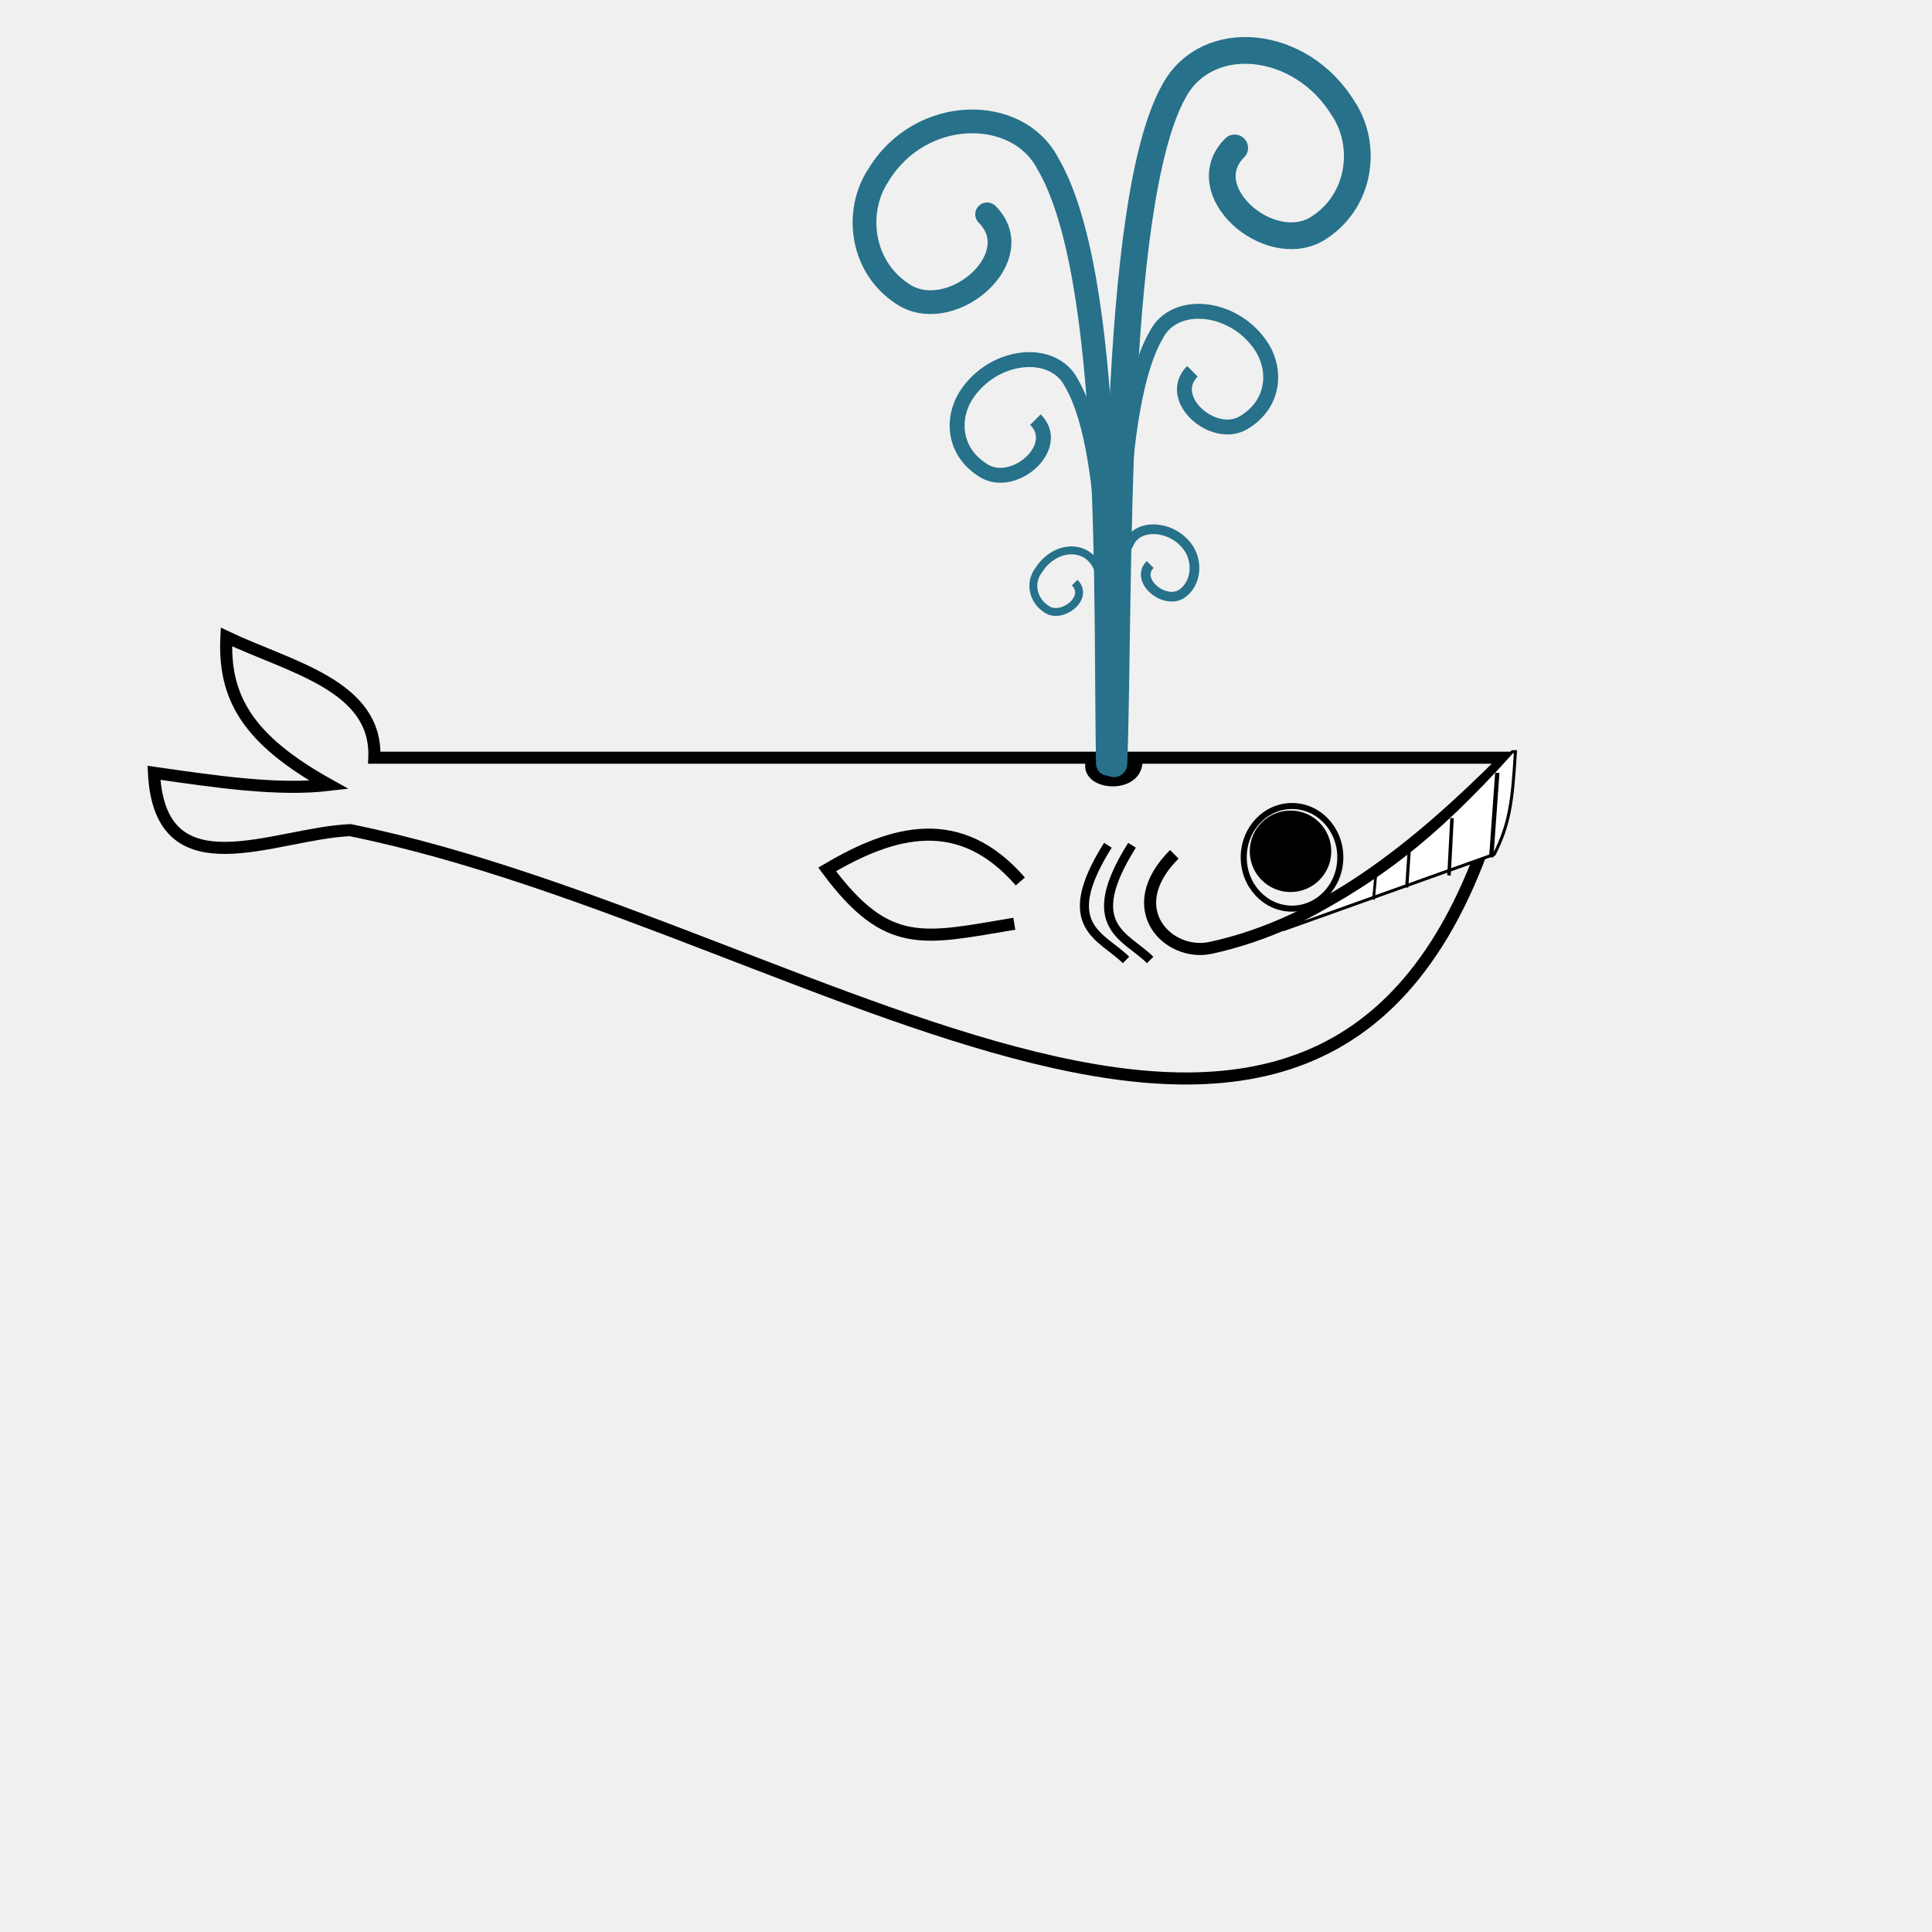
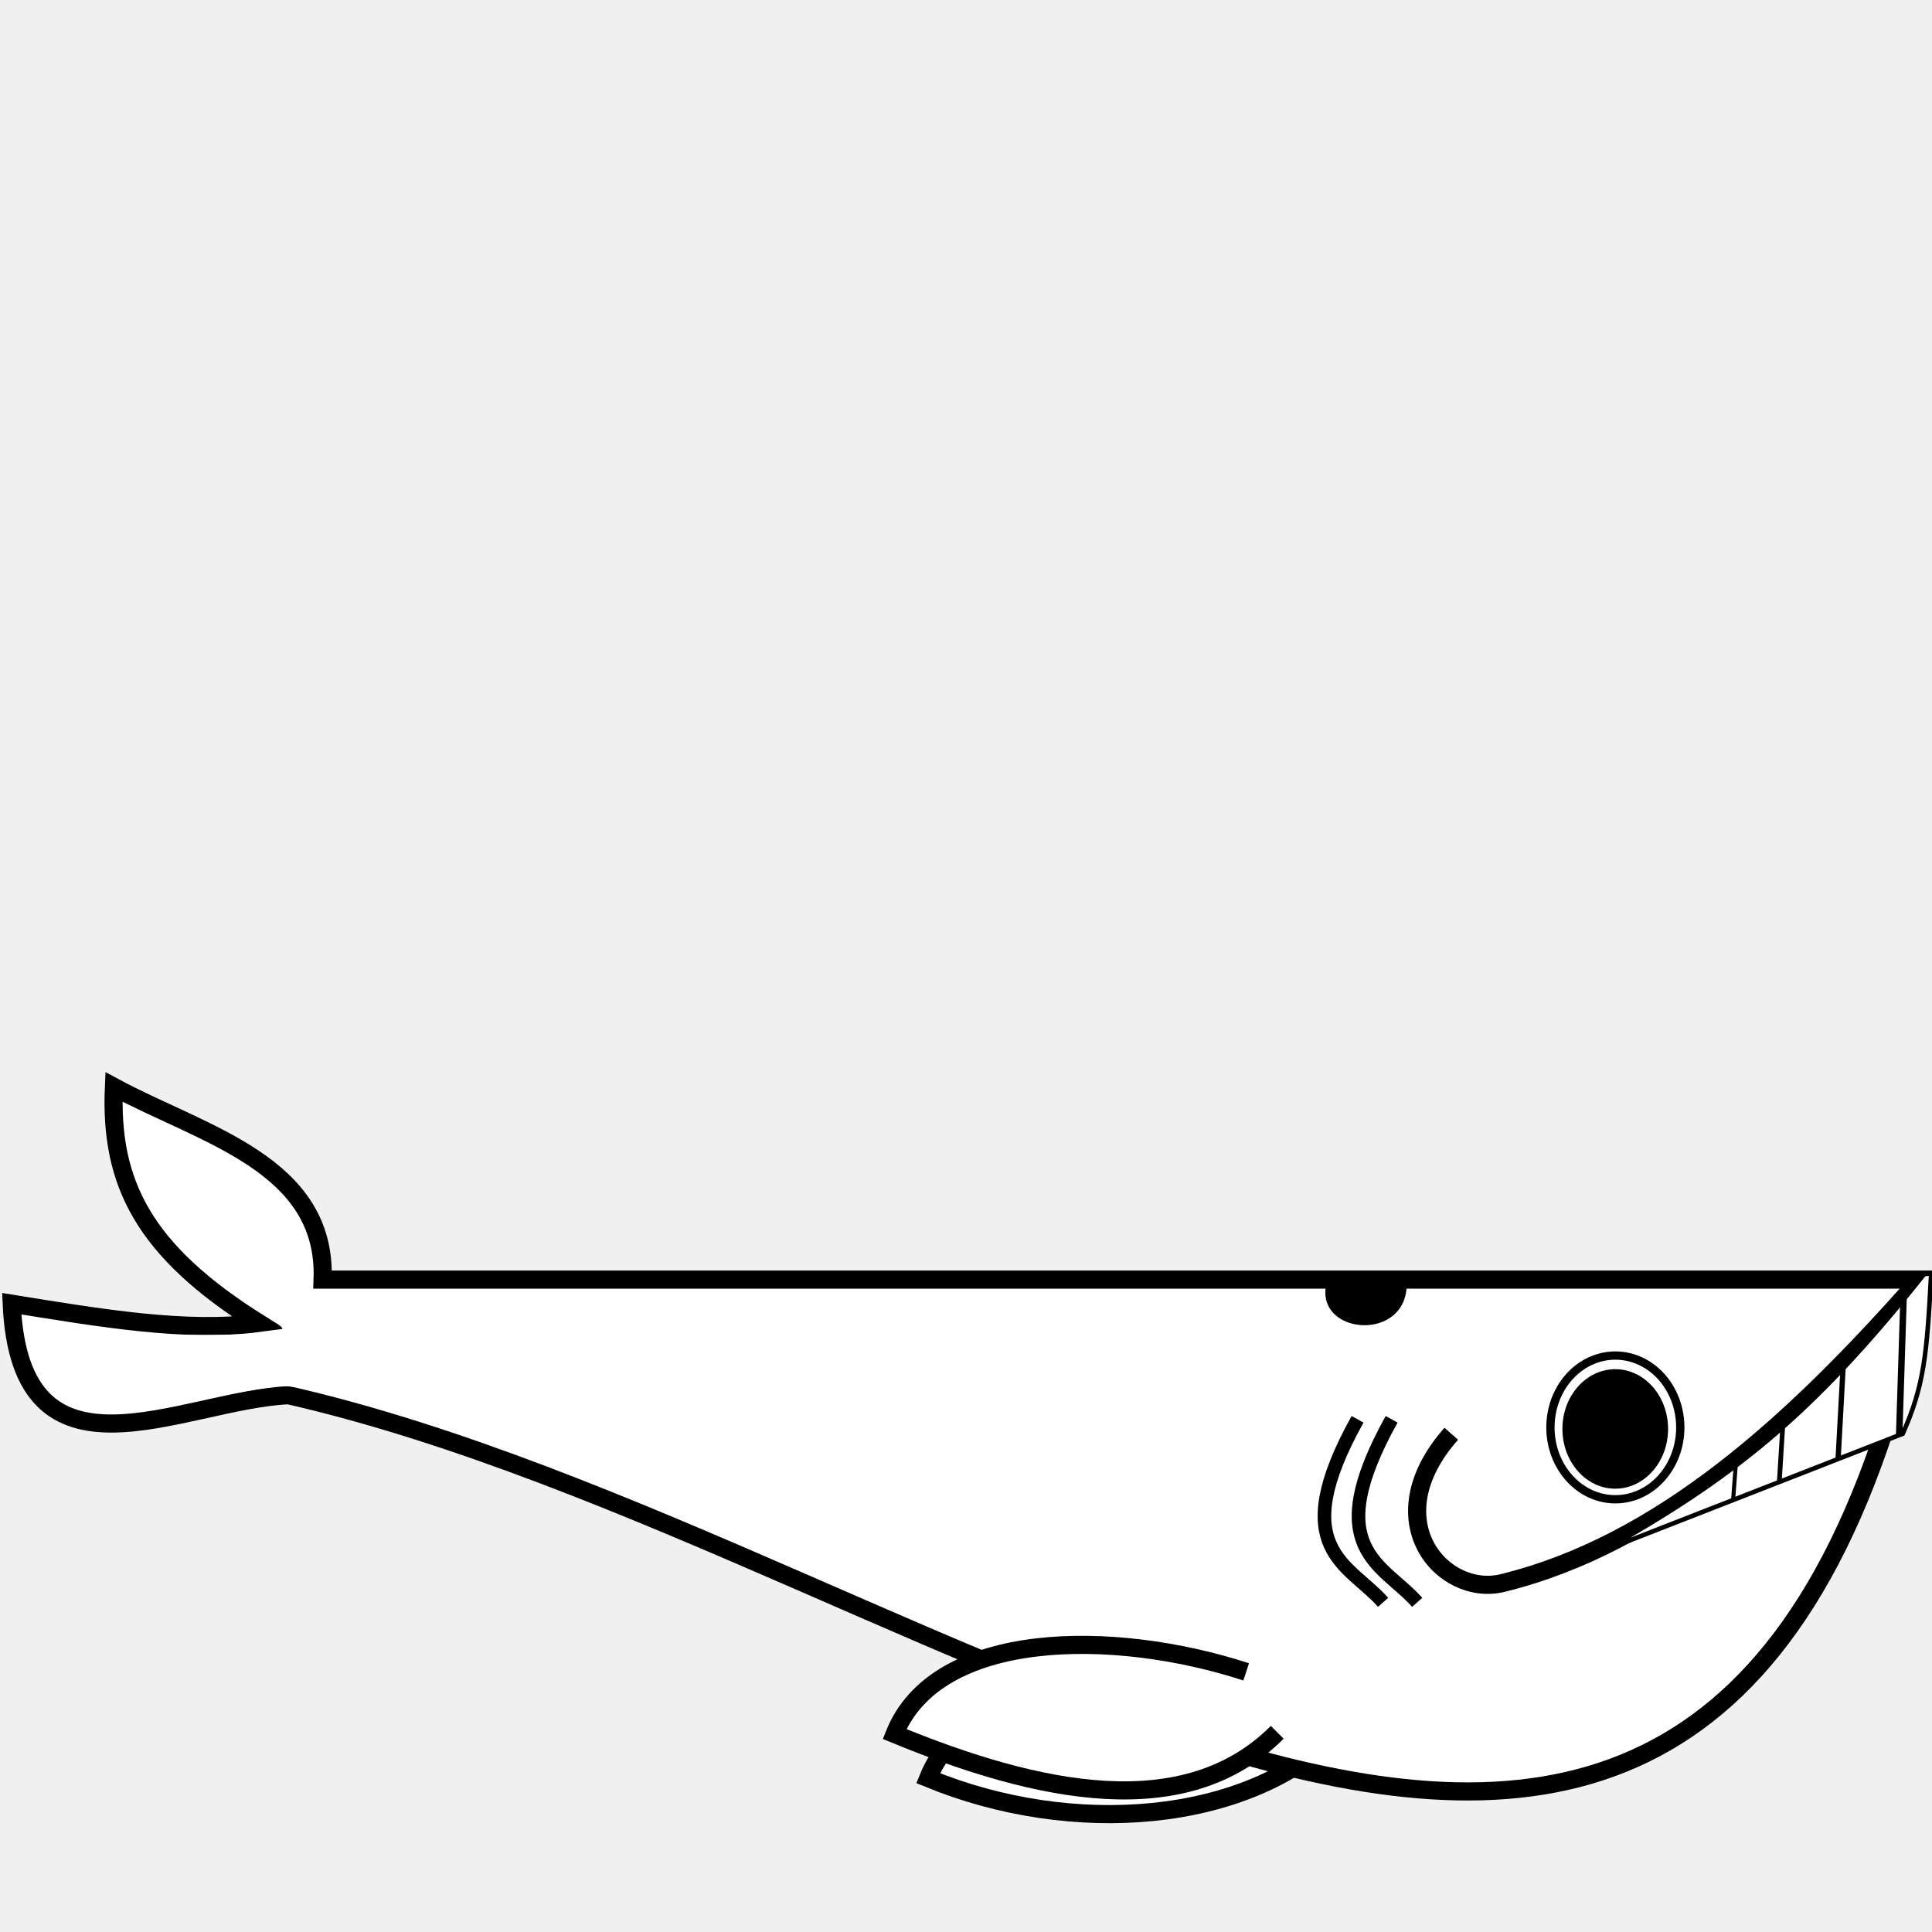
- <svg xmlns="http://www.w3.org/2000/svg" width="64px" height="64px" version="1.1">
-   <style>.style0{fill:	none;stroke:	#000000;stroke-width:	0.4;}.style1{fill:	none;stroke:	#000000;stroke-width:	0.4;}.style10{fill:	#000000;stroke:	#000000;stroke-width:	0.1;}.style11{fill:	none;stroke:	#27718a;stroke-width:	0.786;stroke-linecap:	round;}.style12{fill:	none;stroke:	#27718a;stroke-width:	0.886;stroke-linecap:	round;}.style13{fill:	none;stroke:	#27718a;stroke-width:	0.262;}.style14{fill:	none;stroke:	#27718a;stroke-width:	0.494;}.style15{fill:	none;stroke:	#27718a;stroke-width:	0.321;}.style2{fill:	#000000;}.style3{fill:	none;stroke:	#000000;stroke-width:	0.2;}.style4{fill:	#ffffff;stroke:	#000000;stroke-width:	0.1;filter:	url(#filter3784);}.style5{fill:	none;stroke:	#000000;stroke-width:	0.116;}.style6{fill:	none;stroke:	#000000;stroke-width:	0.143;}.style7{fill:	none;stroke:	#000000;stroke-width:	0.104;}.style8{fill:	none;stroke:	#000000;stroke-width:	0.09;}.style9{fill:	none;stroke:	#000000;stroke-width:	0.3;}</style>
-   <defs>
-     <filter width="1.5" height="1.5" x="-0.2" y="-0.2">
-       <feGaussianBlur in="SourceAlpha" stdDeviation="3.4" result="blur" />
-       <feColorMatrix result="bluralpha" type="matrix" values="1 0 0 0 0 0 1 0 0 0 0 0 1 0 0 0 0 0 0.6 0 " />
-       <feOffset in="bluralpha" dx="2" dy="10" result="offsetBlur" />
-       <feMerge result="fbSourceGraphic">
-         <feMergeNode in="offsetBlur" />
-         <feMergeNode in="SourceGraphic" />
+ <svg xmlns="http://www.w3.org/2000/svg" width="200" height="200" version="1.1" id="svg2985">
+   <style id="style2987">.style0{fill:	none;stroke:	#000000;stroke-width:	0.4;}.style1{fill:	none;stroke:	#000000;stroke-width:	0.4;}.style10{fill:	#000000;stroke:	#000000;stroke-width:	0.1;}.style11{fill:	none;stroke:	#27718a;stroke-width:	0.786;stroke-linecap:	round;}.style12{fill:	none;stroke:	#27718a;stroke-width:	0.886;stroke-linecap:	round;}.style13{fill:	none;stroke:	#27718a;stroke-width:	0.262;}.style14{fill:	none;stroke:	#27718a;stroke-width:	0.494;}.style15{fill:	none;stroke:	#27718a;stroke-width:	0.321;}.style2{fill:	#000000;}.style3{fill:	none;stroke:	#000000;stroke-width:	0.2;}.style4{fill:	#ffffff;stroke:	#000000;stroke-width:	0.1;filter:	url(#filter3784);}.style5{fill:	none;stroke:	#000000;stroke-width:	0.116;}.style6{fill:	none;stroke:	#000000;stroke-width:	0.143;}.style7{fill:	none;stroke:	#000000;stroke-width:	0.104;}.style8{fill:	none;stroke:	#000000;stroke-width:	0.09;}.style9{fill:	none;stroke:	#000000;stroke-width:	0.3;}</style>
+   <defs id="defs2989">
+     <filter width="1.5" height="1.5" x="-0.2" y="-0.2" id="filter2991" color-interpolation-filters="sRGB">
+       <feGaussianBlur in="SourceAlpha" stdDeviation="3.4" result="blur" id="feGaussianBlur2993" />
+       <feColorMatrix result="bluralpha" type="matrix" values="1 0 0 0 0 0 1 0 0 0 0 0 1 0 0 0 0 0 0.6 0 " id="feColorMatrix2995" />
+       <feOffset in="bluralpha" dx="2" dy="10" result="offsetBlur" id="feOffset2997" />
+       <feMerge result="fbSourceGraphic" id="feMerge2999">
+         <feMergeNode in="offsetBlur" id="feMergeNode3001" />
+         <feMergeNode in="SourceGraphic" id="feMergeNode3003" />
      </feMerge>
-       <feColorMatrix result="fbSourceGraphicAlpha" in="fbSourceGraphic" values="0 0 0 -1 0 0 0 0 -1 0 0 0 0 -1 0 0 0 0 1 0" />
-       <feGaussianBlur in="fbSourceGraphicAlpha" stdDeviation="3.4" result="blur" />
-       <feColorMatrix result="bluralpha" type="matrix" values="1 0 0 0 0 0 1 0 0 0 0 0 1 0 0 0 0 0 0.6 0 " />
-       <feOffset in="bluralpha" dx="-6.38378e-16" dy="12.1" result="offsetBlur" />
-       <feMerge result="fbSourceGraphic">
-         <feMergeNode in="offsetBlur" />
-         <feMergeNode in="fbSourceGraphic" />
+       <feColorMatrix result="fbSourceGraphicAlpha" in="fbSourceGraphic" values="0 0 0 -1 0 0 0 0 -1 0 0 0 0 -1 0 0 0 0 1 0" id="feColorMatrix3005" />
+       <feGaussianBlur in="fbSourceGraphicAlpha" stdDeviation="3.4" result="blur" id="feGaussianBlur3007" />
+       <feColorMatrix result="bluralpha" type="matrix" values="1 0 0 0 0 0 1 0 0 0 0 0 1 0 0 0 0 0 0.6 0 " id="feColorMatrix3009" />
+       <feOffset in="bluralpha" dx="-6.38378e-16" dy="12.1" result="offsetBlur" id="feOffset3011" />
+       <feMerge result="fbSourceGraphic" id="feMerge3013">
+         <feMergeNode in="offsetBlur" id="feMergeNode3015" />
+         <feMergeNode in="fbSourceGraphic" id="feMergeNode3017" />
      </feMerge>
-       <feColorMatrix result="fbSourceGraphicAlpha" in="fbSourceGraphic" values="0 0 0 -1 0 0 0 0 -1 0 0 0 0 -1 0 0 0 0 1 0" />
-       <feGaussianBlur in="fbSourceGraphicAlpha" stdDeviation="3.4" result="blur" />
-       <feColorMatrix result="bluralpha" type="matrix" values="1 0 0 0 0 0 1 0 0 0 0 0 1 0 0 0 0 0 0.6 0 " />
-       <feOffset in="bluralpha" dx="-6.38378e-16" dy="12.1" result="offsetBlur" />
-       <feMerge result="fbSourceGraphic">
-         <feMergeNode in="offsetBlur" />
-         <feMergeNode in="fbSourceGraphic" />
+       <feColorMatrix result="fbSourceGraphicAlpha" in="fbSourceGraphic" values="0 0 0 -1 0 0 0 0 -1 0 0 0 0 -1 0 0 0 0 1 0" id="feColorMatrix3019" />
+       <feGaussianBlur in="fbSourceGraphicAlpha" stdDeviation="3.4" result="blur" id="feGaussianBlur3021" />
+       <feColorMatrix result="bluralpha" type="matrix" values="1 0 0 0 0 0 1 0 0 0 0 0 1 0 0 0 0 0 0.6 0 " id="feColorMatrix3023" />
+       <feOffset in="bluralpha" dx="-6.38378e-16" dy="12.1" result="offsetBlur" id="feOffset3025" />
+       <feMerge result="fbSourceGraphic" id="feMerge3027">
+         <feMergeNode in="offsetBlur" id="feMergeNode3029" />
+         <feMergeNode in="fbSourceGraphic" id="feMergeNode3031" />
      </feMerge>
-       <feColorMatrix result="fbSourceGraphicAlpha" in="fbSourceGraphic" values="0 0 0 -1 0 0 0 0 -1 0 0 0 0 -1 0 0 0 0 1 0" />
-       <feGaussianBlur in="fbSourceGraphicAlpha" stdDeviation="3.4" result="blur" />
-       <feColorMatrix result="bluralpha" type="matrix" values="1 0 0 0 0 0 1 0 0 0 0 0 1 0 0 0 0 0 0.6 0 " />
-       <feOffset in="bluralpha" dx="-6.38378e-16" dy="12.1" result="offsetBlur" />
-       <feMerge result="fbSourceGraphic">
-         <feMergeNode in="offsetBlur" />
-         <feMergeNode in="fbSourceGraphic" />
+       <feColorMatrix result="fbSourceGraphicAlpha" in="fbSourceGraphic" values="0 0 0 -1 0 0 0 0 -1 0 0 0 0 -1 0 0 0 0 1 0" id="feColorMatrix3033" />
+       <feGaussianBlur in="fbSourceGraphicAlpha" stdDeviation="3.4" result="blur" id="feGaussianBlur3035" />
+       <feColorMatrix result="bluralpha" type="matrix" values="1 0 0 0 0 0 1 0 0 0 0 0 1 0 0 0 0 0 0.6 0 " id="feColorMatrix3037" />
+       <feOffset in="bluralpha" dx="-6.38378e-16" dy="12.1" result="offsetBlur" id="feOffset3039" />
+       <feMerge result="fbSourceGraphic" id="feMerge3041">
+         <feMergeNode in="offsetBlur" id="feMergeNode3043" />
+         <feMergeNode in="fbSourceGraphic" id="feMergeNode3045" />
      </feMerge>
-       <feColorMatrix result="fbSourceGraphicAlpha" in="fbSourceGraphic" values="0 0 0 -1 0 0 0 0 -1 0 0 0 0 -1 0 0 0 0 1 0" />
-       <feGaussianBlur in="fbSourceGraphicAlpha" stdDeviation="3.4" result="blur" />
-       <feColorMatrix result="bluralpha" type="matrix" values="1 0 0 0 0 0 1 0 0 0 0 0 1 0 0 0 0 0 0.6 0 " />
-       <feOffset in="bluralpha" dx="-6.38378e-16" dy="12.1" result="offsetBlur" />
-       <feMerge result="fbSourceGraphic">
-         <feMergeNode in="offsetBlur" />
-         <feMergeNode in="fbSourceGraphic" />
+       <feColorMatrix result="fbSourceGraphicAlpha" in="fbSourceGraphic" values="0 0 0 -1 0 0 0 0 -1 0 0 0 0 -1 0 0 0 0 1 0" id="feColorMatrix3047" />
+       <feGaussianBlur in="fbSourceGraphicAlpha" stdDeviation="3.4" result="blur" id="feGaussianBlur3049" />
+       <feColorMatrix result="bluralpha" type="matrix" values="1 0 0 0 0 0 1 0 0 0 0 0 1 0 0 0 0 0 0.6 0 " id="feColorMatrix3051" />
+       <feOffset in="bluralpha" dx="-6.38378e-16" dy="12.1" result="offsetBlur" id="feOffset3053" />
+       <feMerge result="fbSourceGraphic" id="feMerge3055">
+         <feMergeNode in="offsetBlur" id="feMergeNode3057" />
+         <feMergeNode in="fbSourceGraphic" id="feMergeNode3059" />
      </feMerge>
-       <feColorMatrix result="fbSourceGraphicAlpha" in="fbSourceGraphic" values="0 0 0 -1 0 0 0 0 -1 0 0 0 0 -1 0 0 0 0 1 0" />
-       <feGaussianBlur in="fbSourceGraphicAlpha" stdDeviation="3.4" result="blur" />
-       <feColorMatrix result="bluralpha" type="matrix" values="1 0 0 0 0 0 1 0 0 0 0 0 1 0 0 0 0 0 0.6 0 " />
-       <feOffset in="bluralpha" dx="-6.38378e-16" dy="12.1" result="offsetBlur" />
-       <feMerge>
-         <feMergeNode in="offsetBlur" />
-         <feMergeNode in="fbSourceGraphic" />
+       <feColorMatrix result="fbSourceGraphicAlpha" in="fbSourceGraphic" values="0 0 0 -1 0 0 0 0 -1 0 0 0 0 -1 0 0 0 0 1 0" id="feColorMatrix3061" />
+       <feGaussianBlur in="fbSourceGraphicAlpha" stdDeviation="3.4" result="blur" id="feGaussianBlur3063" />
+       <feColorMatrix result="bluralpha" type="matrix" values="1 0 0 0 0 0 1 0 0 0 0 0 1 0 0 0 0 0 0.6 0 " id="feColorMatrix3065" />
+       <feOffset in="bluralpha" dx="-6.38378e-16" dy="12.1" result="offsetBlur" id="feOffset3067" />
+       <feMerge id="feMerge3069">
+         <feMergeNode in="offsetBlur" id="feMergeNode3071" />
+         <feMergeNode in="fbSourceGraphic" id="feMergeNode3073" />
      </feMerge>
    </filter>
  </defs>
-   <g>
-     <path d="m 50 25.1 -37.6 0 c 0.1 -2.4 -2.8 -3 -4.9 -4 C 7.4 23.1 8.2 24.5 10.9 26 9.2 26.2 7.2 25.9 5.1 25.6 5.3 29.6 9.1 27.6 11.6 27.5 27.4 30.7 45.2 45.6 50 25.1 z" class="style0" />
-     <path d="m 49.8 25.2 c -2.9 2.9 -6 5.4 -9.7 6.2 -1.4 0.3 -3 -1.3 -1.2 -3.1" class="style1" />
-     <path d="m44.1 28.2a1.3 1.3 0 1 1 -2.7 0 1.3 1.3 0 1 1 2.7 0z" class="style2" />
-     <path d="m44.4 28.4a1.6 1.7 0 1 1 -3.2 0 1.6 1.7 0 1 1 3.2 0z" class="style3" />
-     <path d="m 33.8 29.2 c -2 -2.3 -4.2 -1.7 -6.4 -0.4 2 2.7 3.2 2.3 6.2 1.8" class="style1" />
-     <path d="m 50.2 24.9 c -0.1 1.7 -0.2 2.4 -0.7 3.4 l -7 2.5 c 3 -1.5 4.9 -2.9 7.6 -5.9 z" class="style4" />
-     <path d="M 48 29 48.1 27.1" class="style5" />
-     <path d="M 49.4 28.4 49.6 25.6" class="style6" />
-     <path d="m 46.6 29.4 0.1 -1.5" class="style7" />
-     <path d="m 45.5 29.8 0.1 -1.1" class="style8" />
-     <path d="m 37.5 28 c -1.7 2.7 -0.2 3 0.6 3.8" class="style9" />
-     <path d="m 36.7 28 c -1.7 2.7 -0.2 3 0.6 3.8" class="style9" />
-     <path d="m 37.8 25.2 c -0 1.1 -1.9 1 -1.8 0.1 z" class="style10" />
-     <path d="m 32.7 7.1 c 1.4 1.4 -1.1 3.6 -2.7 2.7 -1.5 -0.9 -1.7 -2.8 -0.9 -4 1.4 -2.3 4.6 -2.3 5.6 -0.4 2.2 3.7 1.9 14.5 2 19.9" class="style11" />
-     <path d="m 40.9 4.9 c -1.4 1.4 1.1 3.6 2.7 2.7 C 45.1 6.7 45.3 4.8 44.5 3.6 43.1 1.3 40 1 38.9 3 36.8 6.7 37.1 19.8 36.9 25.3" class="style12" />
-     <path d="m 35.6 19.3 c 0.5 0.5 -0.4 1.2 -0.9 0.9 -0.5 -0.3 -0.6 -0.9 -0.3 -1.3 0.5 -0.8 1.5 -0.9 1.9 -0.2 0.7 1.2 0.6 4.8 0.7 6.7" class="style13" />
-     <path d="m 34.3 13.9 c 0.9 0.9 -0.7 2.3 -1.7 1.7 -1 -0.6 -1.1 -1.7 -0.6 -2.5 0.9 -1.4 2.9 -1.6 3.5 -0.4 1.4 2.4 1.1 9 1.3 12.4" class="style14" />
-     <path d="m 38.1 18.7 c -0.5 0.5 0.4 1.3 1 1 0.5 -0.3 0.6 -1 0.3 -1.5 -0.5 -0.8 -1.7 -0.9 -2 -0.2 -0.8 1.4 -0.7 5.4 -0.8 7.4" class="style15" />
-     <path d="m 39.5 12.3 c -0.9 0.9 0.7 2.3 1.7 1.7 1 -0.6 1.1 -1.7 0.6 -2.5 -0.9 -1.4 -2.9 -1.6 -3.5 -0.4 -1.4 2.4 -1.2 9.1 -1.3 12.5" class="style14" />
+   <g style="display:none" id="g3187">
+     <path style="fill:#ffffff;stroke:#000000;stroke-width:1.876;display:inline" id="path3150" class="style1" d="m 123.911,173.07 c 13.754,-4.485 20.62,10.914 13.68,24.218 -12.403,-6.805 -13.716,-6.23 -18.545,-20.987" />
+   </g>
+   <g id="g3195" style="display:none">
+     <path d="m 123.911,173.07 c 13.754,-4.485 23.097,4.859 28.267,19.539 -13.504,3.379 -31.056,-3.203 -29.83,-17.684" class="style1" id="path3197" style="fill:#ffffff;stroke:#000000;stroke-width:1.876;display:inline" />
+   </g>
+   <g id="layer9" style="display:none">
+     <path d="m 135.358,37.07 c -13.754,-4.485 -30.803,7.611 -35.148,18.439 14.88,6.131 28.854,-2.652 38.362,-12.179" class="style1" id="path3189" style="fill:#ffffff;stroke:#000000;stroke-width:1.876;display:inline" transform="translate(0,136)" />
+   </g>
+   <g style="display:inline" id="g3171">
+     <path d="m 135.358,37.07 c -13.754,-4.485 -34.932,0.18 -39.276,11.007 14.88,6.131 32.983,4.779 42.491,-4.748" class="style1" id="path3173" style="fill:#ffffff;stroke:#000000;stroke-width:1.876;display:inline" transform="translate(0,136)" />
+   </g>
+   <g id="layer10" style="display:none">
+     <path transform="translate(0,136)" style="fill:#ffffff;stroke:#000000;stroke-width:1.876;display:inline" id="path3257" class="style0" d="M 199.175,-3.534 C 141.694,-5.843 88.821,1.065 34.773,5.622 28.608,-7.171 18.024,-5.209 10.416,-6.342 14.379,0.053 19.283,8.135 28.159,9.559 16.26,8.629 9.094,9.611 5.064,14.72 15.854,27.785 28.48,21.941 33.447,14.836 100.908,14.003 178.012,98.684 199.175,-3.534 z" />
+   </g>
+   <g id="g3077" transform="translate(0,136)" style="display:inline">
+     <path d="m 199.175,-3.534 -165.778,0 C 33.837,-15.501 21.051,-18.493 11.792,-23.479 11.352,-13.507 14.879,-6.526 26.783,0.953 19.288,1.95 10.47,0.455 1.211,-1.041 2.093,18.904 18.847,8.931 29.869,8.433 99.531,24.389 178.012,98.684 199.175,-3.534 z" class="style0" id="path3079" style="fill:#ffffff;stroke:#000000;stroke-width:1.876" />
+     <path style="fill:#ffffff" d="m 110.827,183.821 c -4.489,-0.764 -9.65,-2.21 -14.509,-4.066 l -2.133,-0.815 0.395,-0.763 c 0.547,-1.058 3.075,-3.31 4.712,-4.198 5.849,-3.172 16.529,-3.415 26.655,-0.606 1.565,0.434 2.763,0.637 2.905,0.492 0.133,-0.136 0.281,-0.605 0.329,-1.043 0.087,-0.788 0.059,-0.804 -2.665,-1.567 -7.457,-2.087 -17.28,-2.58 -22.845,-1.147 l -1.927,0.496 -2.752,-1.139 c -1.514,-0.626 -8.248,-3.515 -14.965,-6.42 -20.953,-9.06 -32.451,-13.511 -43.718,-16.922 -5.927,-1.794 -9.486,-2.644 -11.078,-2.644 -0.771,0 -4.588,0.63 -8.482,1.401 -6.273,1.241 -7.379,1.387 -9.695,1.282 -4.647,-0.211 -6.893,-2.077 -8.098,-6.729 -0.239,-0.921 -0.434,-2.013 -0.434,-2.427 0,-0.732 0.032,-0.747 1.17,-0.562 3.021,0.492 8.616,1.257 11.353,1.552 3.379,0.364 13.284,0.197 14.06,-0.237 0.394,-0.22 -0.011,-0.591 -2.389,-2.187 -9.184,-6.165 -13.1,-11.581 -13.639,-18.86 l -0.178,-2.41 4.652,2.227 c 6.027,2.885 8.872,4.623 11.023,6.732 2.423,2.375 3.422,4.55 3.61,7.855 l 0.14,2.456 52.394,0 c 51.79,0 52.394,0.006 52.394,0.538 0,1.788 1.869,3.121 4.347,3.099 1.984,-0.018 3.476,-0.976 3.942,-2.531 l 0.331,-1.105 25.15,0 25.15,0 -0.307,0.574 c -0.571,1.067 -11.661,11.962 -14.85,14.589 -5.904,4.864 -10.261,7.763 -15.525,10.328 -4.553,2.219 -9.391,3.825 -11.485,3.813 -2.038,-0.012 -3.875,-1.105 -5.048,-3.005 -0.75,-1.214 -0.832,-1.57 -0.825,-3.571 0.007,-1.897 0.123,-2.444 0.793,-3.736 0.432,-0.833 1.149,-1.976 1.595,-2.542 l 0.81,-1.028 -0.777,-0.683 c -0.427,-0.376 -0.84,-0.687 -0.917,-0.692 -0.184,-0.011 -2.316,3.199 -2.828,4.257 -2.987,6.178 0.962,13.228 7.371,13.16 2.323,-0.025 7.251,-1.567 11.379,-3.562 3.32,-1.605 27.401,-11.101 27.504,-10.846 0.124,0.307 -2.321,6.163 -3.822,9.154 -7.215,14.378 -17.466,22.377 -30.991,24.183 -3.108,0.415 -12.816,0.167 -16.181,-0.414 -1.362,-0.235 -4.257,-0.826 -6.432,-1.312 l -3.955,-0.885 0.732,-0.63 0.732,-0.63 -0.613,-0.829 c -0.707,-0.956 -0.854,-0.996 -1.37,-0.375 -1.322,1.593 -5.245,3.764 -8.37,4.632 -2.252,0.626 -8.916,0.794 -11.825,0.299 l 0,0 z m 32.891,-18.45 c 0,-0.175 -0.994,-1.22 -2.209,-2.322 -2.87,-2.604 -3.431,-3.652 -3.401,-6.358 0.024,-2.206 0.748,-4.595 2.372,-7.826 0.778,-1.549 0.795,-1.652 0.326,-1.995 -0.272,-0.199 -0.639,-0.362 -0.815,-0.362 -0.456,0 -2.467,4.456 -3.173,7.029 -1.255,4.574 -0.379,7.233 3.586,10.883 2.185,2.011 2.371,2.124 2.827,1.711 0.269,-0.243 0.488,-0.585 0.488,-0.76 z m 3.165,0.679 c 0.487,-0.538 0.444,-0.606 -2.099,-3.234 -2.786,-2.88 -3.267,-3.799 -3.267,-6.246 0,-1.542 0.998,-4.647 2.37,-7.37 0.936,-1.859 0.964,-1.989 0.497,-2.33 -0.272,-0.199 -0.638,-0.362 -0.813,-0.362 -0.432,0 -2.731,4.962 -3.27,7.058 -0.563,2.189 -0.553,4.608 0.026,6.306 0.351,1.032 1.078,1.988 3.069,4.04 1.435,1.479 2.695,2.688 2.8,2.688 0.105,0 0.415,-0.247 0.689,-0.55 l 0,0 z m 21.966,-10.476 c 3.128,-0.79 5.567,-4.168 5.548,-7.685 -0.012,-2.255 -0.441,-3.51 -1.781,-5.204 -3.57,-4.517 -10.002,-3.26 -12.107,2.365 -1.122,2.999 -0.416,6.21 1.886,8.573 1.901,1.951 3.971,2.577 6.454,1.95 l 0,0 z" id="path3241" transform="translate(0,-136)" />
+   </g>
+   <g id="layer7" style="display:inline">
+     <path transform="translate(0,136)" d="M 198.293,-3.036 C 185.507,11.424 171.839,23.89 155.526,27.879 c -6.173,1.496 -13.227,-6.482 -5.291,-15.457" class="style1" id="path3081" style="fill:none;stroke:#000000;stroke-width:1.876;display:inline" />
+     <path transform="translate(0,136)" d="m 172.679,11.923 a 5.469,6.185 0 0 1 -10.938,0 5.469,6.185 0 1 1 10.938,0 z" class="style2" id="path3083" style="fill:#000000;display:inline" />
+     <path transform="translate(0,136)" d="m 173.943,11.855 a 6.722,7.44 0 0 1 -13.443,0 6.722,7.44 0 1 1 13.443,0 z" class="style3" id="path3085" style="fill:none;stroke:#000000;stroke-width:0.858;display:inline" />
+     <path transform="translate(0,136)" d="m 199.915,-4.177 c -0.441,8.477 -0.74,11.612 -2.944,16.598 l -31.005,12.111 c 13.227,-7.479 21.32,-13.679 33.224,-28.638 z" class="style4" id="path3089" style="fill:#ffffff;stroke:#000000;stroke-width:0.469;display:inline;filter:url(#filter3784)" />
+     <path transform="translate(0,136)" d="m 190.286,14.918 0.512,-9.403" class="style5" id="path3091" style="fill:none;stroke:#000000;stroke-width:0.543;display:inline" />
+     <path transform="translate(0,136)" d="m 196.6,12.636 0.456,-14.317" class="style6" id="path3093" style="fill:none;stroke:#000000;stroke-width:0.67;display:inline" />
+     <path transform="translate(0,136)" d="M 184.184,17.551 184.625,10.427" class="style7" id="path3095" style="fill:none;stroke:#000000;stroke-width:0.487;display:inline" />
+     <path transform="translate(0,136)" d="m 179.405,19.404 0.37,-4.988" class="style8" id="path3097" style="fill:none;stroke:#000000;stroke-width:0.422;display:inline" />
+     <path transform="translate(0,136)" d="m 140.535,10.926 c -7.495,13.463 -0.882,14.959 2.645,18.948" class="style9" id="path3101" style="fill:none;stroke:#000000;stroke-width:1.407;display:inline" />
+     <path transform="translate(0,136)" d="m 145.385,-3.036 c 0,5.485 -8.377,4.986 -7.936,0.499 z" class="style10" id="path3103" style="fill:#000000;stroke:#000000;stroke-width:0.469;display:inline" />
+     <path transform="translate(0,136)" d="m 144.062,10.926 c -7.495,13.463 -0.882,14.959 2.645,18.948" class="style9" id="path3099" style="fill:none;stroke:#000000;stroke-width:1.407;display:inline" />
+   </g>
+   <g id="g3179" style="display:none">
+     <path d="m 121.534,175.103 c 3.945,9.696 11.832,14.764 20.086,15.434 3.153,0.256 6.36,-0.13 9.421,-1.144 -4.921,-15.323 -13.388,-19.672 -26.801,-20.785" class="style1" id="path3181" style="fill:#ffffff;stroke:#000000;stroke-width:1.876;display:inline" />
+   </g>
+   <g style="display:none" id="g3183">
+     <path style="fill:#ffffff;stroke:#000000;stroke-width:1.876;display:inline" id="path3185" class="style1" d="m 121.534,175.103 c 5.451,13.4 9.35,16.308 17.947,19.519 0.859,-12.846 -1.828,-24.901 -15.241,-26.014" />
+   </g>
+   <g id="layer8" style="display:none">
+     <path transform="translate(0,136)" d="m 129.004,37.07 c -13.754,-4.485 -25.997,5.24 -30.342,16.067 14.88,6.131 24.048,-0.281 33.556,-9.808" class="style1" id="path3087" style="fill:#ffffff;stroke:#000000;stroke-width:1.876;display:inline" />
+   </g>
+   <g style="display:inline" id="g3175">
+     <path style="fill:#ffffff;stroke:#000000;stroke-width:1.876;display:inline" id="path3177" class="style1" d="m 129.004,37.07 c -13.754,-4.485 -32.053,-4.393 -36.397,6.434 14.88,6.131 30.103,9.352 39.612,-0.175" transform="translate(0,136)" />
+   </g>
+   <g id="layer1" style="display:none" transform="translate(0,136)">
+     <path d="m 134.309,-32.73 c 2.205,2.493 -1.764,5.984 -3.968,4.488 -2.204,-1.496 -2.645,-4.488 -1.323,-6.482 2.204,-3.989 6.613,-4.488 8.377,-0.997 3.086,5.984 2.645,23.934 3.086,33.408" class="style13" id="path3109" style="fill:none;stroke:#27718a;stroke-width:1.23;display:inline" />
+   </g>
+   <g id="layer2" style="display:none" transform="translate(0,136)">
+     <path d="m 145.332,-35.722 c -2.204,2.493 1.764,6.482 4.409,4.986 2.205,-1.496 2.645,-4.986 1.323,-7.479 -2.205,-3.989 -7.495,-4.488 -8.818,-0.997 -3.527,6.981 -3.086,26.926 -3.527,36.898" class="style15" id="path3113" style="fill:none;stroke:#27718a;stroke-width:1.507;display:inline" />
+   </g>
+   <g id="layer3" style="display:none" transform="translate(0,136)">
+     <path d="m 128.577,-59.656 c 3.968,4.488 -3.086,11.468 -7.495,8.477 -4.409,-2.992 -4.85,-8.477 -2.645,-12.466 3.968,-6.981 12.786,-7.978 15.431,-1.995 6.173,11.967 4.85,44.876 5.732,61.83" class="style14" id="path3111" style="fill:none;stroke:#27718a;stroke-width:2.317" />
+   </g>
+   <g id="layer4" style="display:none" transform="translate(0,136)">
+     <path d="m 151.504,-67.634 c -3.968,4.488 3.086,11.468 7.495,8.477 4.409,-2.992 4.85,-8.477 2.645,-12.466 -3.968,-6.981 -12.786,-7.978 -15.431,-1.994 -6.173,11.967 -5.291,45.375 -5.732,62.328" class="style14" id="path3115" style="fill:none;stroke:#27718a;stroke-width:2.317;display:inline" />
+   </g>
+   <g id="layer5" style="display:none" transform="translate(0,136)">
+     <path d="m 121.523,-93.562 c 6.173,6.981 -4.85,17.951 -11.904,13.463 -6.613,-4.488 -7.495,-13.962 -3.968,-19.945 6.173,-11.468 20.281,-11.468 24.69,-1.994 9.7,18.449 8.377,72.301 8.818,99.227" class="style11" id="path3105" style="fill:none;stroke:#27718a;stroke-width:3.685;stroke-linecap:round" />
+   </g>
+   <g id="layer6" style="display:none" transform="translate(0,136)">
+     <path d="m 157.677,-104.532 c -6.173,6.981 4.85,17.951 11.904,13.463 6.614,-4.488 7.495,-13.962 3.968,-19.945 -6.173,-11.468 -19.84,-12.964 -24.69,-2.992 -9.259,18.449 -7.936,83.769 -8.818,111.194" class="style12" id="path3107" style="fill:none;stroke:#27718a;stroke-width:4.154;stroke-linecap:round" />
  </g>
</svg>
